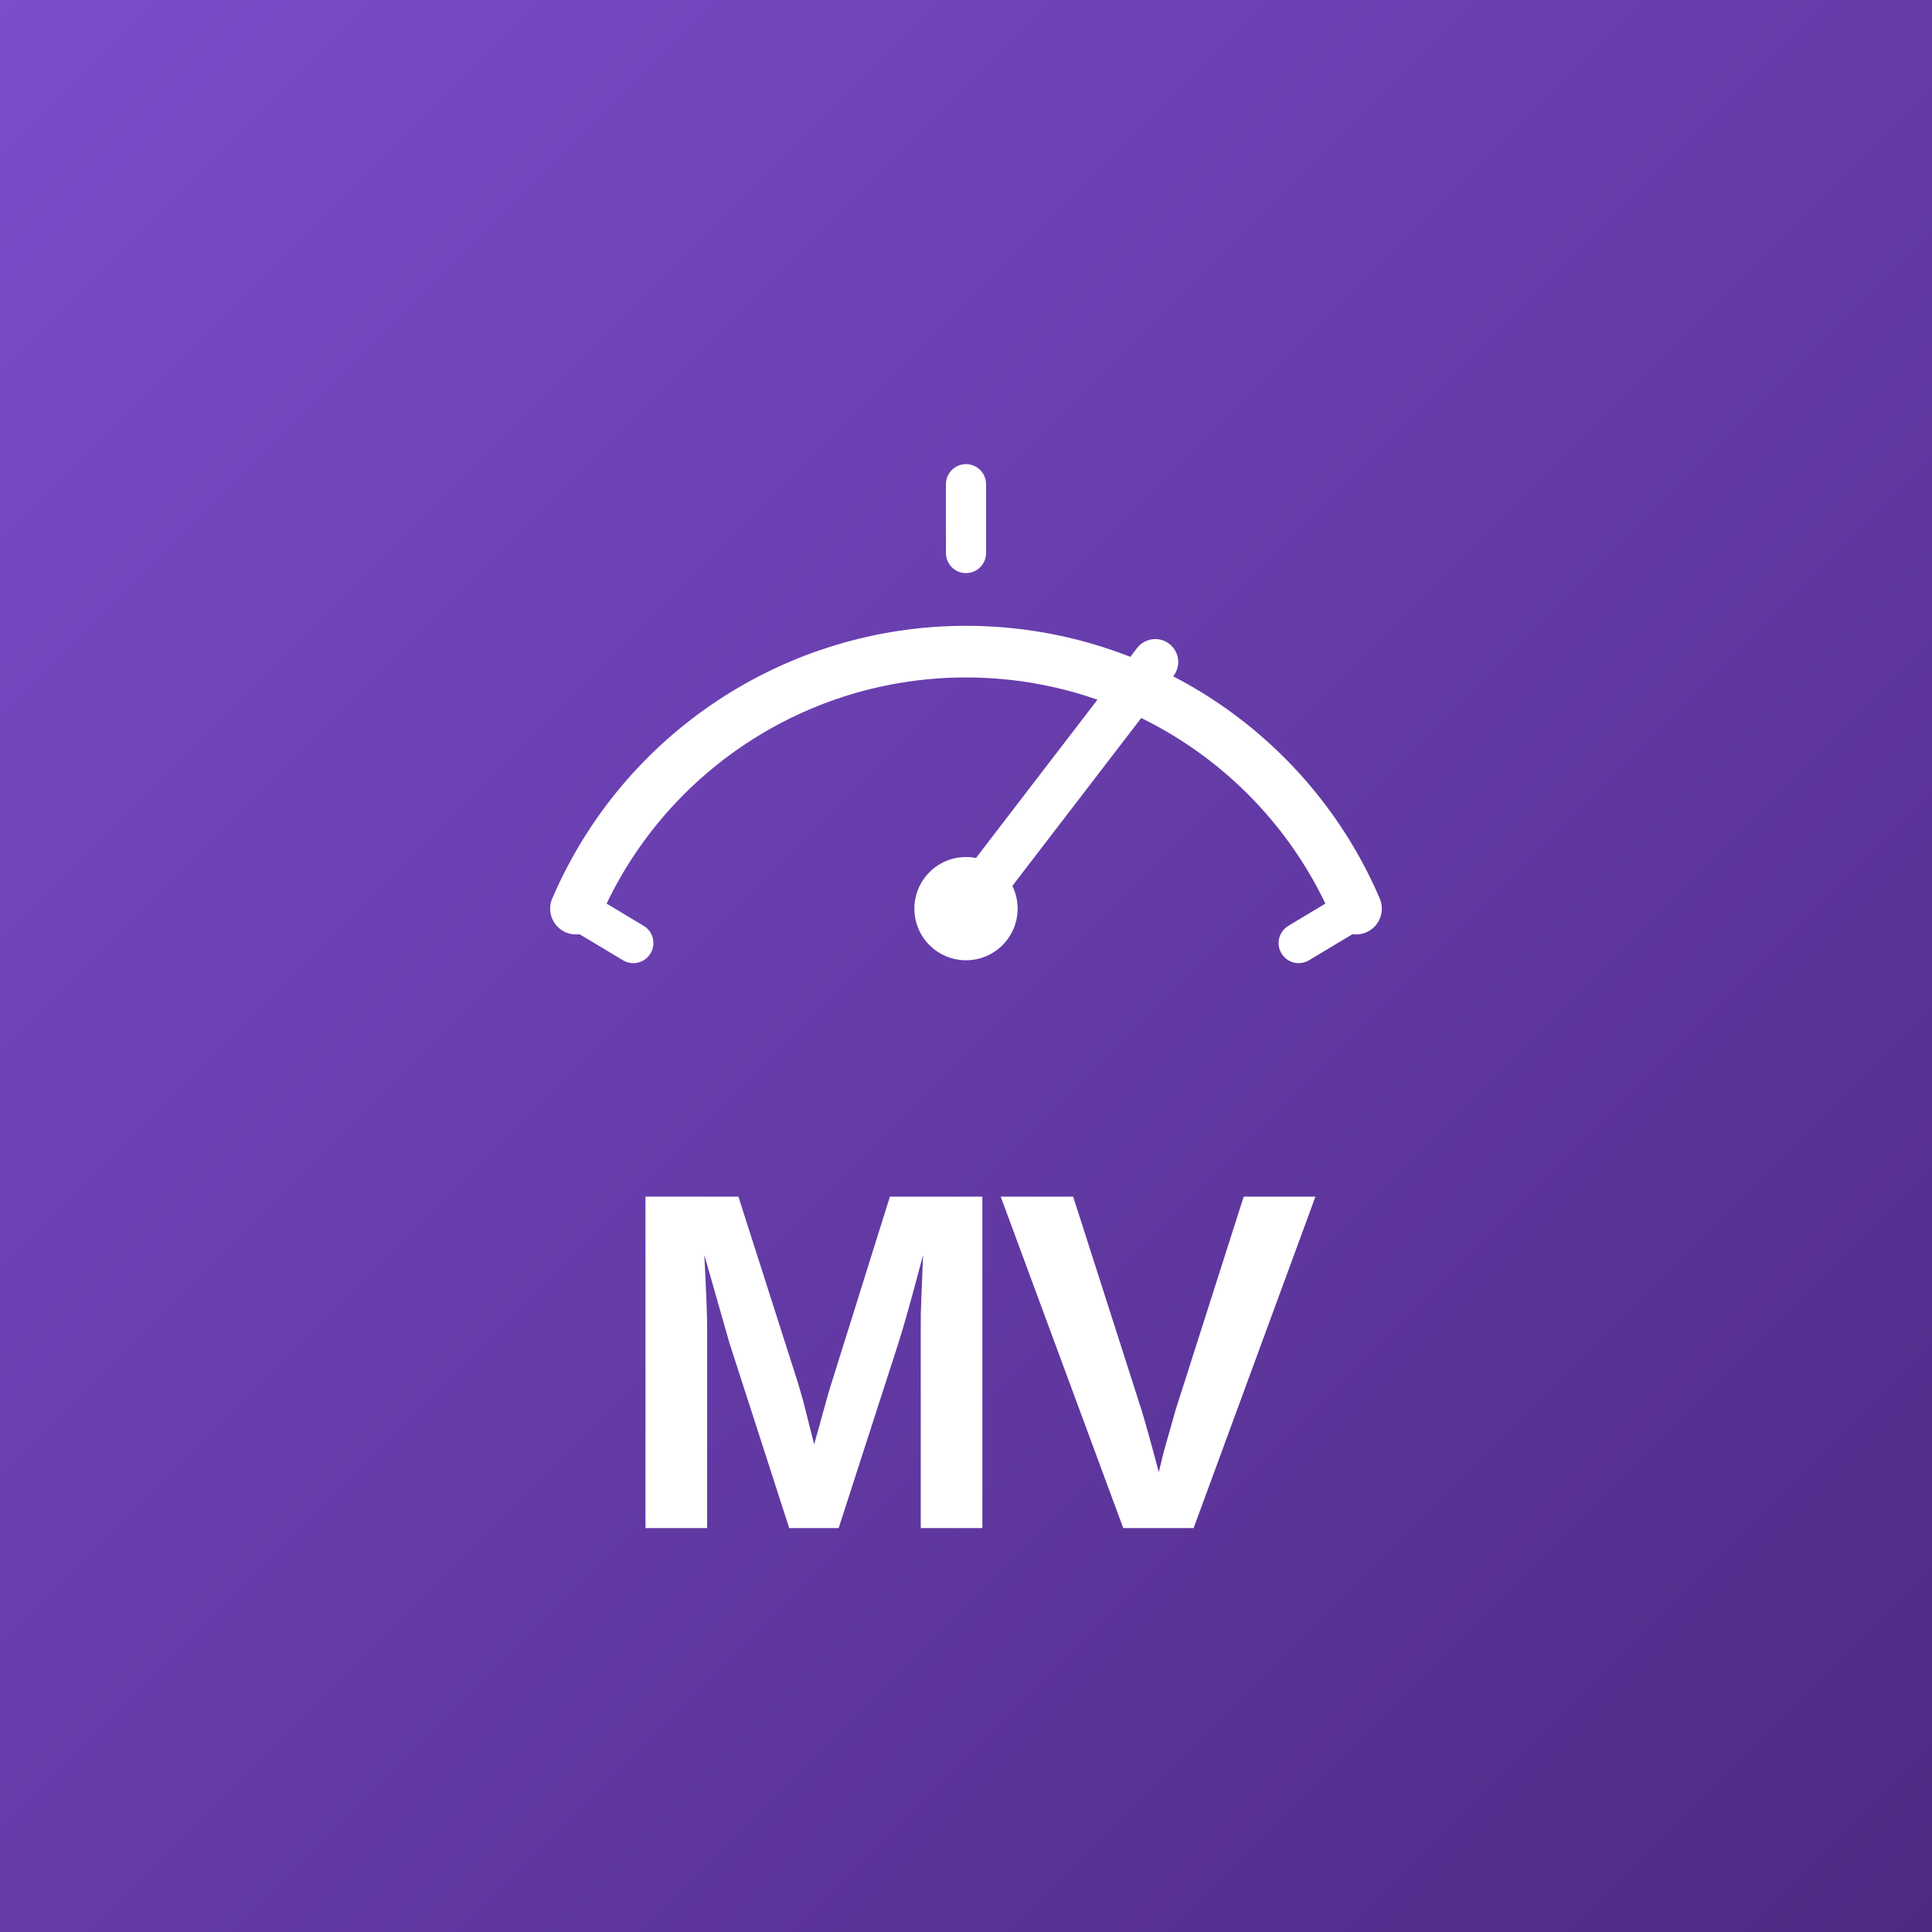
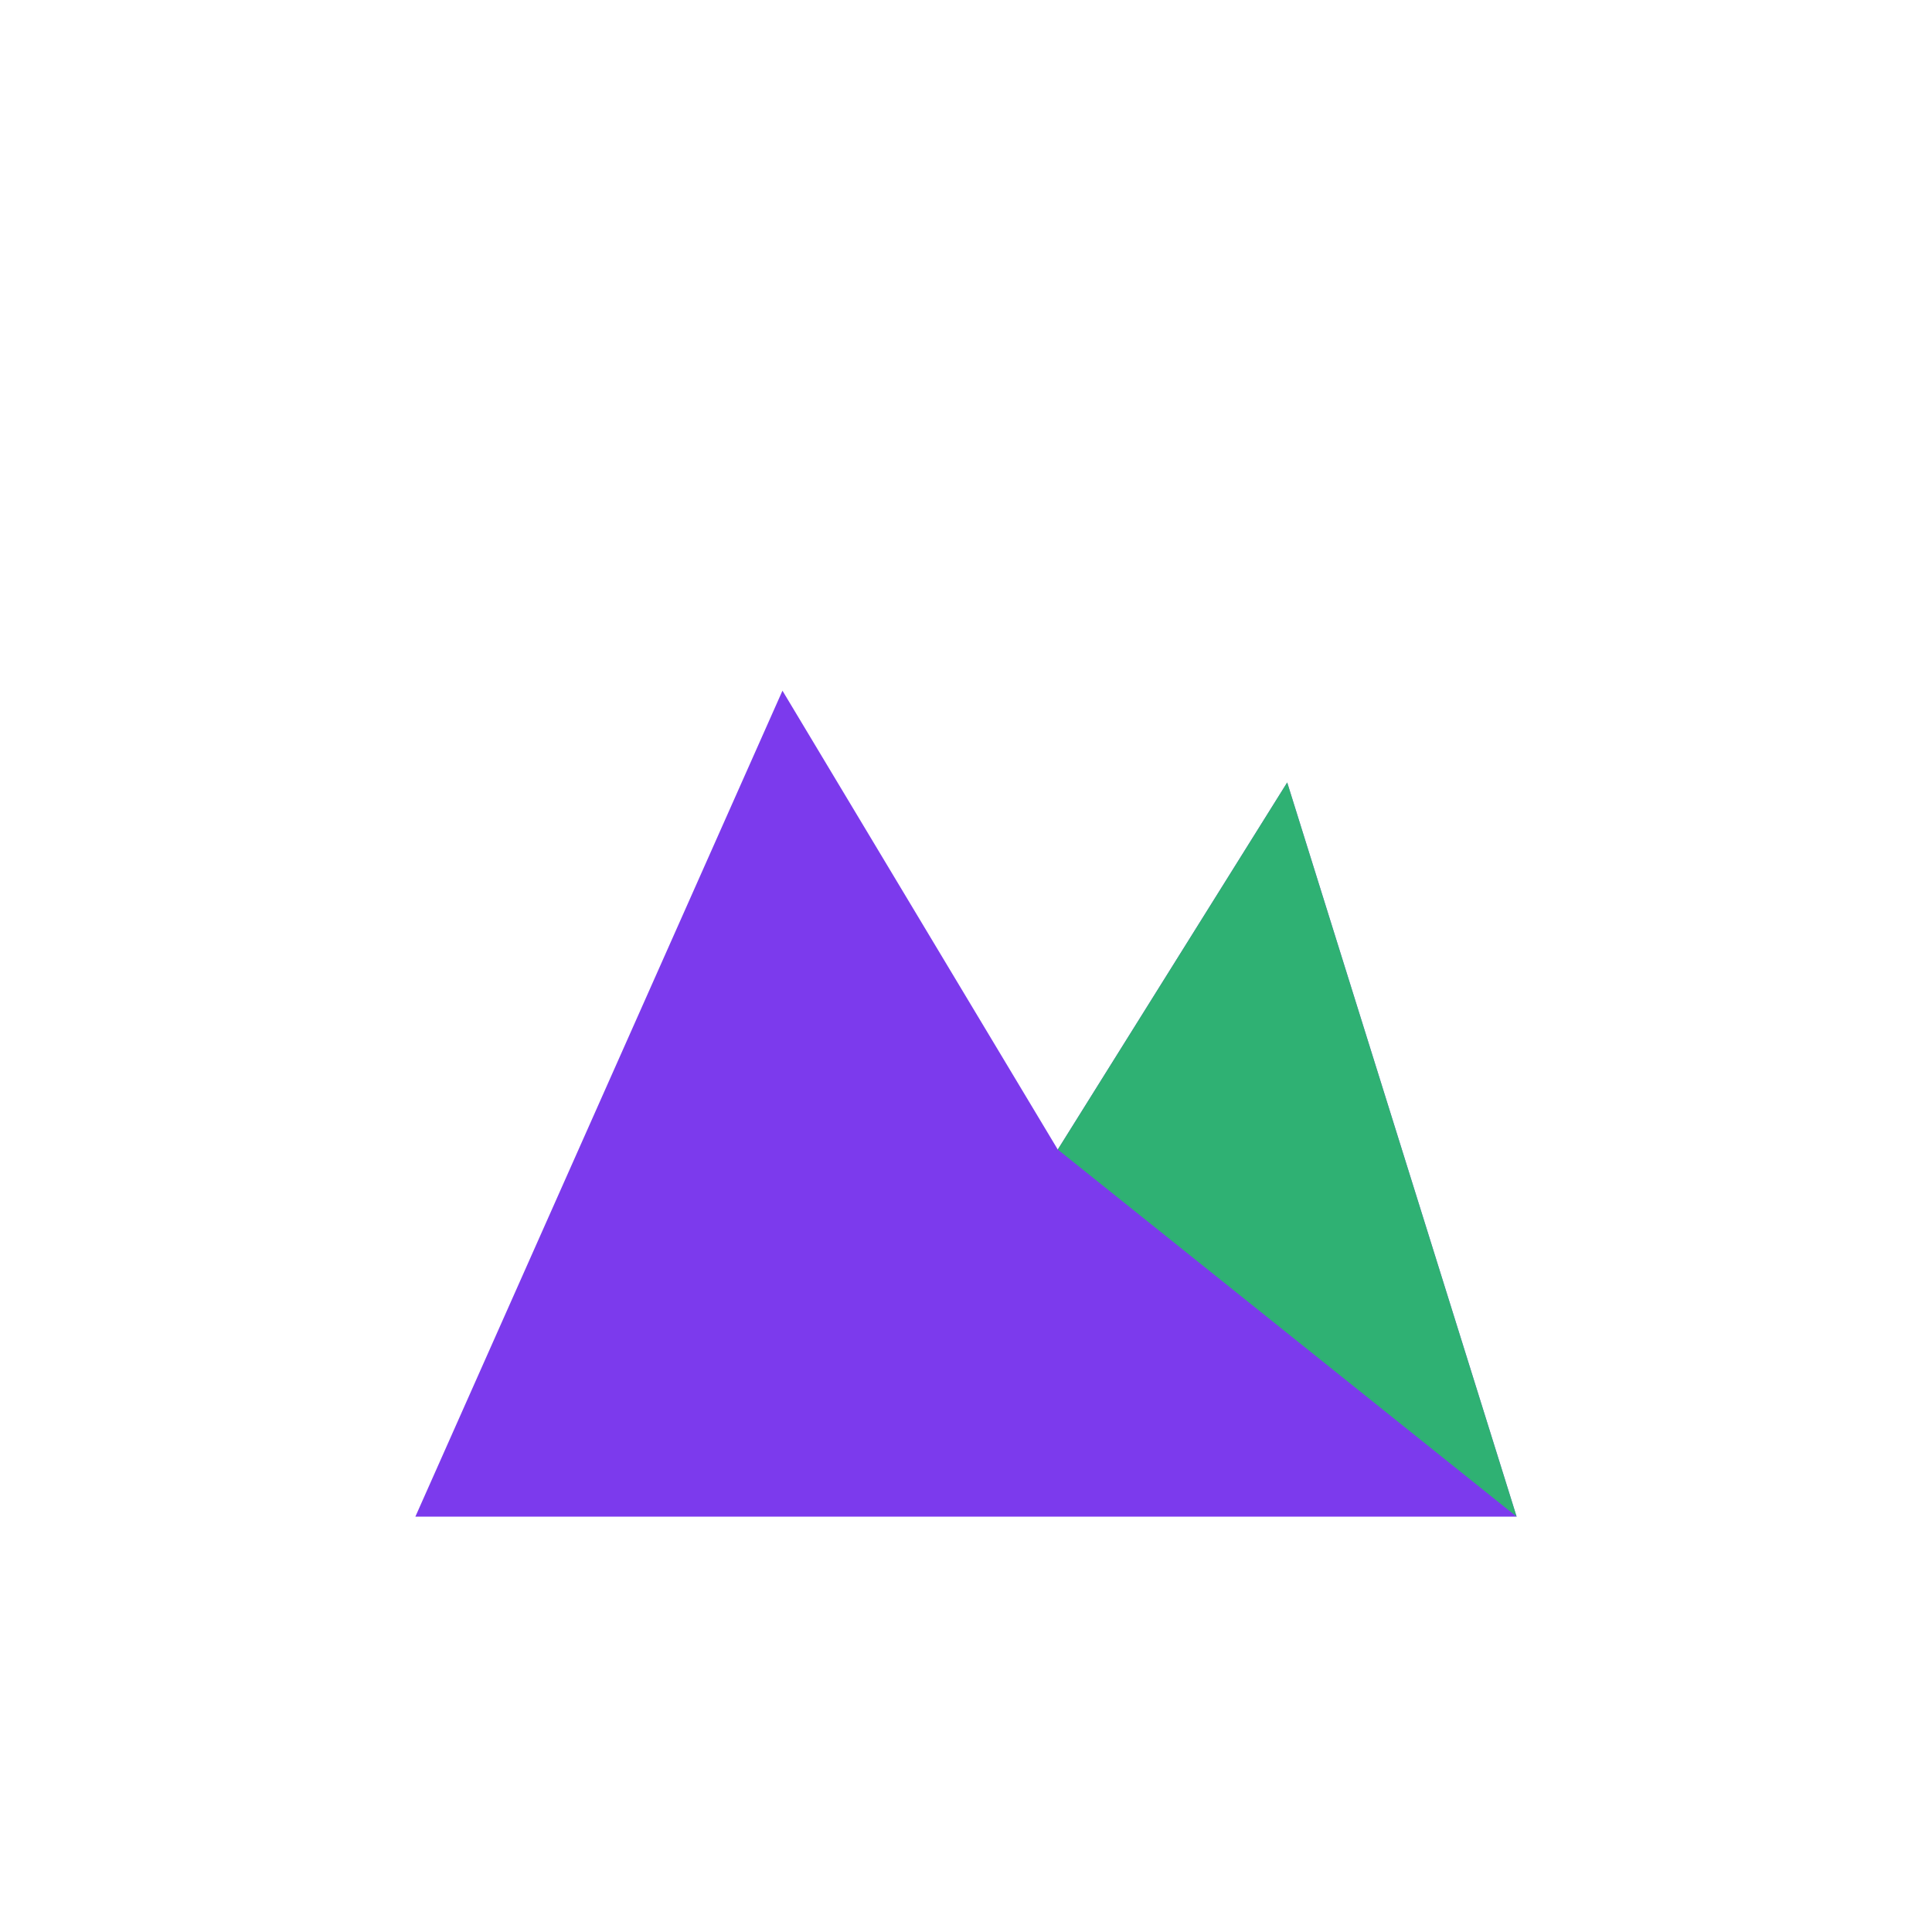
<svg xmlns="http://www.w3.org/2000/svg" viewBox="0 0 512 512" width="512" height="512" preserveAspectRatio="xMidYMid meet" role="img" aria-label="PeakLogic">
-   <defs>
-     <linearGradient id="mvBgM" x1="0" y1="0" x2="1" y2="1">
-       <stop offset="0" stop-color="#7c4dcc" />
-       <stop offset="1" stop-color="#4e2a84" />
-     </linearGradient>
-   </defs>
-   <rect width="512" height="512" fill="url(#mvBgM)" />
+   <rect width="512" height="512" fill="#ffffff" />
  <g transform="translate(61.44,61.44) scale(0.76)">
-     <g fill="none" stroke="#ffffff" stroke-linecap="round">
-       <path d="M 120 236 A 148 148 0 0 1 392 236" stroke-width="18" />
-       <line x1="120" y1="236" x2="140" y2="248" stroke-width="14" />
-       <line x1="256" y1="88" x2="256" y2="112" stroke-width="14" />
-       <line x1="392" y1="236" x2="372" y2="248" stroke-width="14" />
-       <line x1="256" y1="236" x2="322" y2="150" stroke-width="16" />
+     <g transform="scale(16)">
+       <path d="M4 28 L12 10 L18 20 L23 12 L28 28 Z" fill="#7C3AED" />
+       <path d="M18 20 L23 12 L28 28 Z" fill="#22C55E" opacity="0.85" />
    </g>
-     <circle cx="256" cy="236" r="18" fill="#ffffff" />
-     <text x="256" y="452" text-anchor="middle" fill="#ffffff" font-family="'Segoe UI', 'Helvetica Neue', Arial, sans-serif" font-size="168" font-weight="800" letter-spacing="-6">MV</text>
  </g>
</svg>
